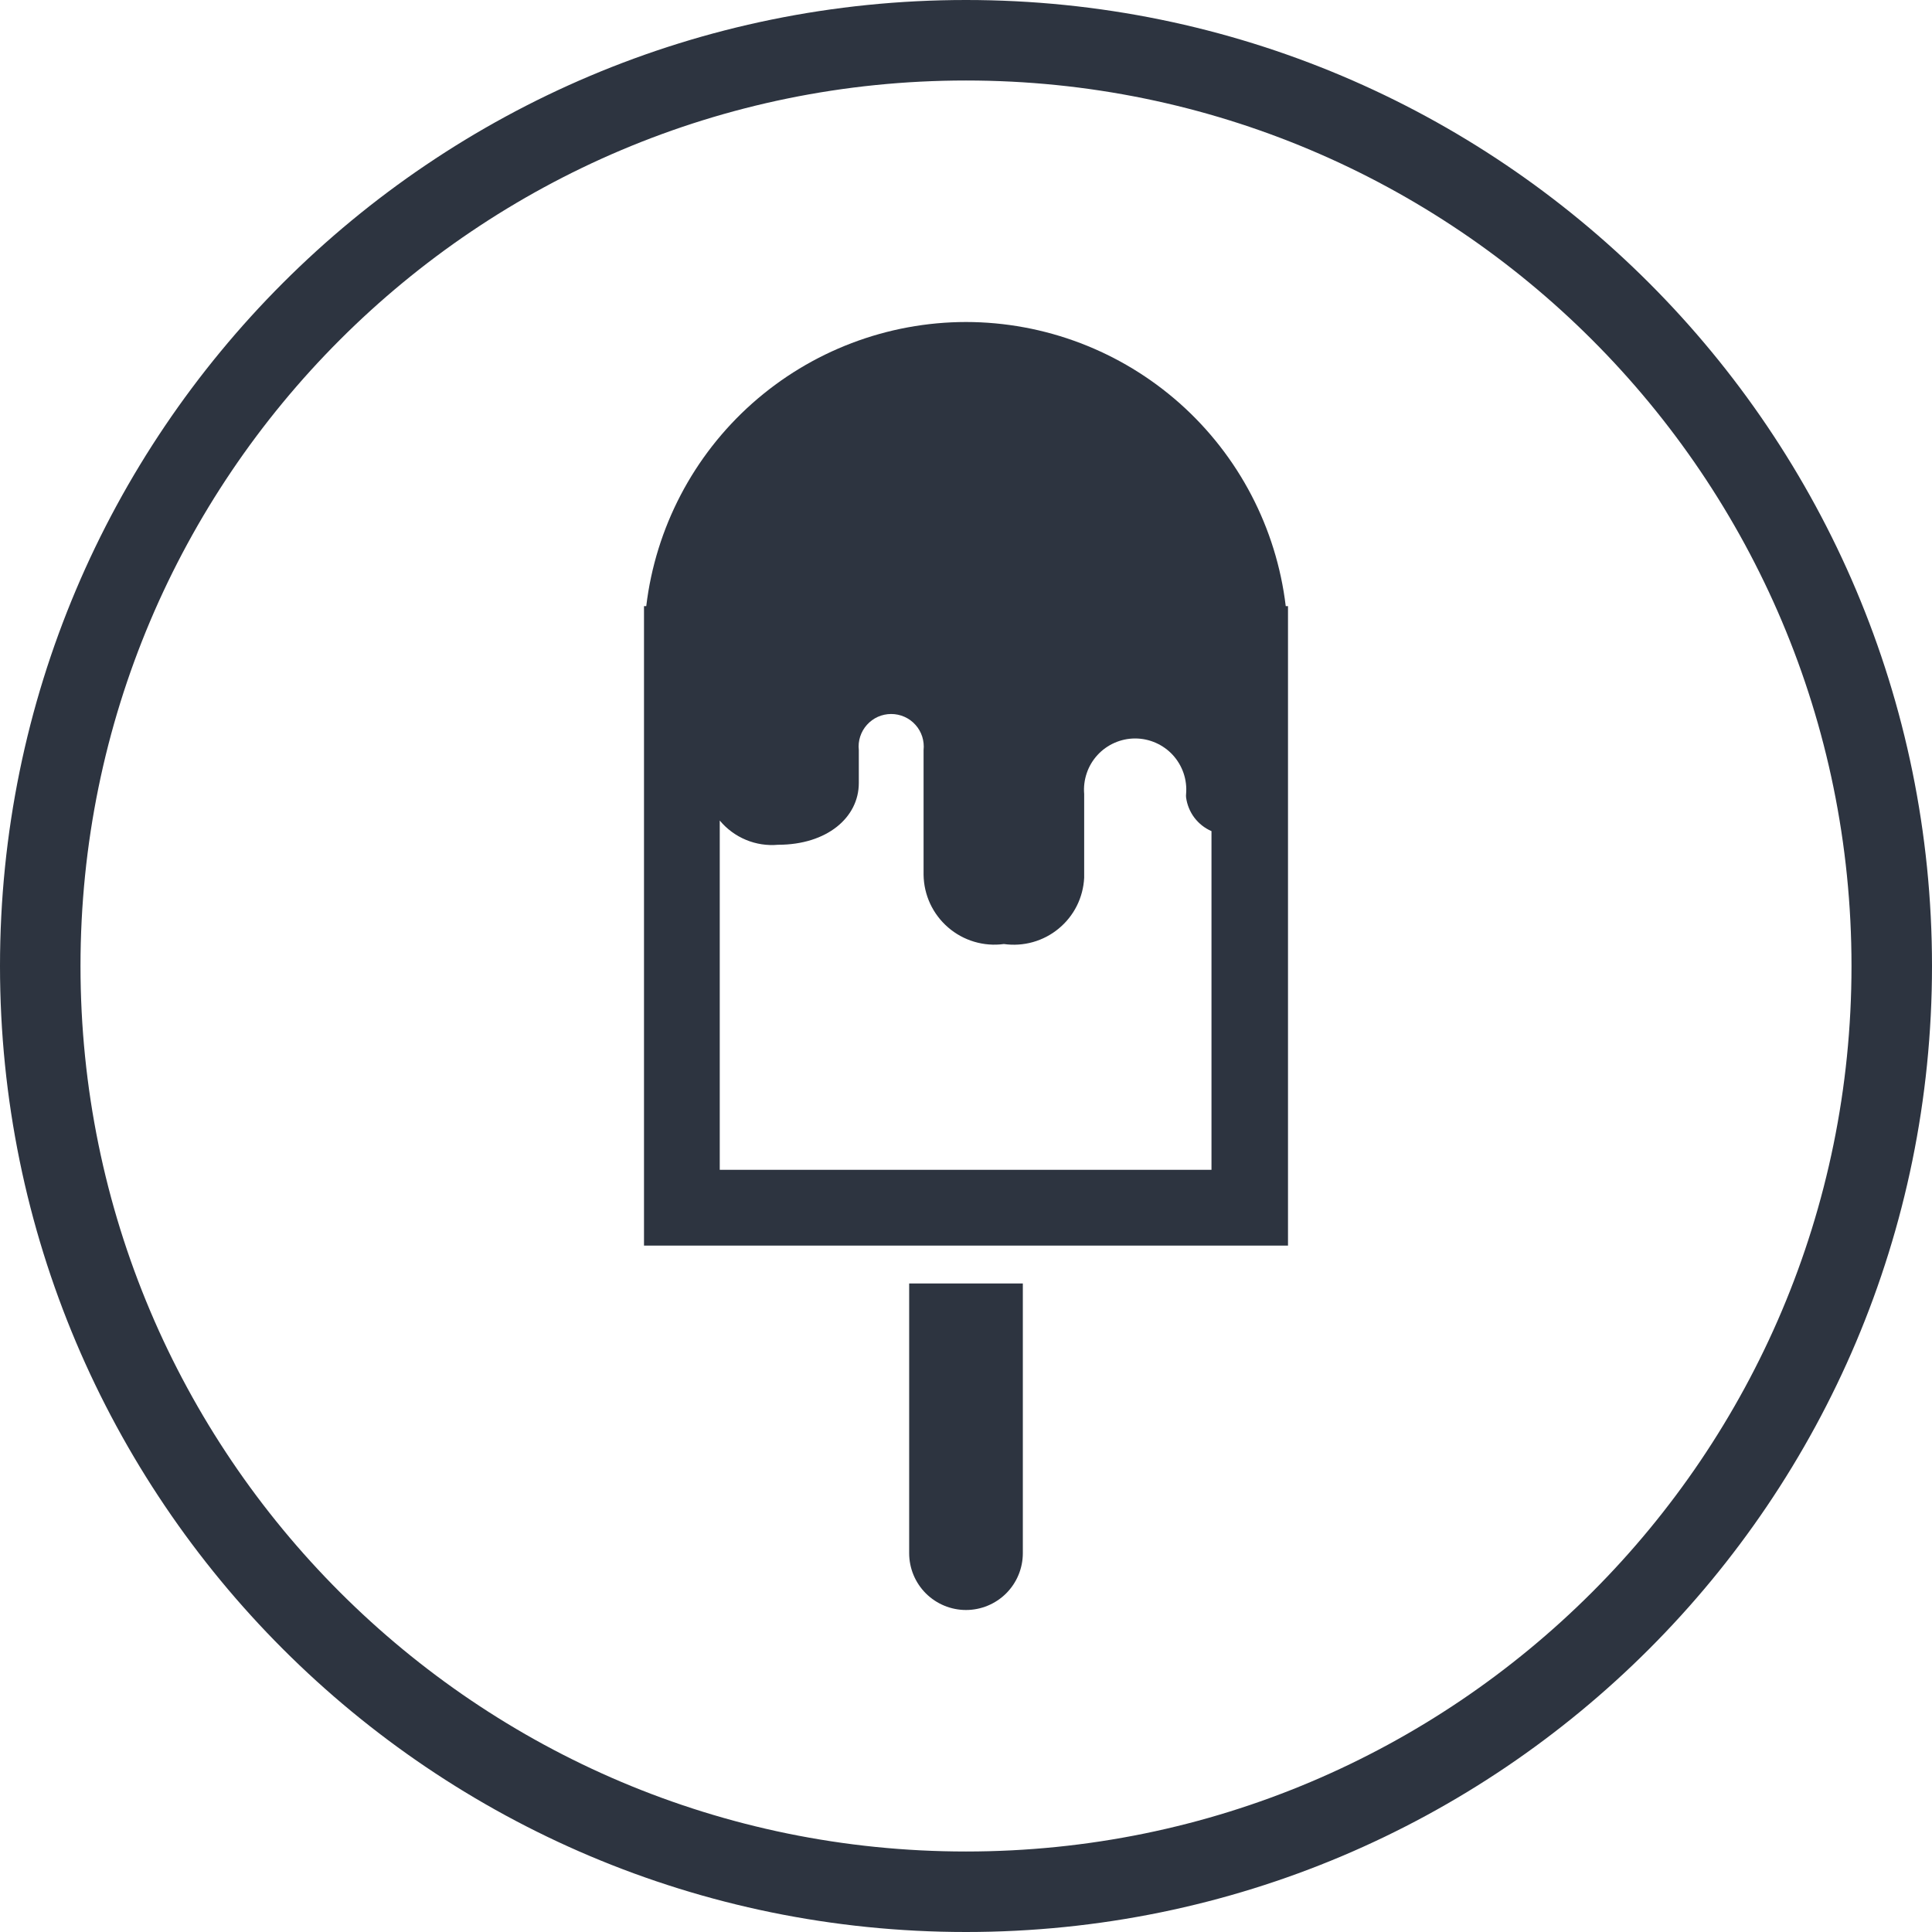
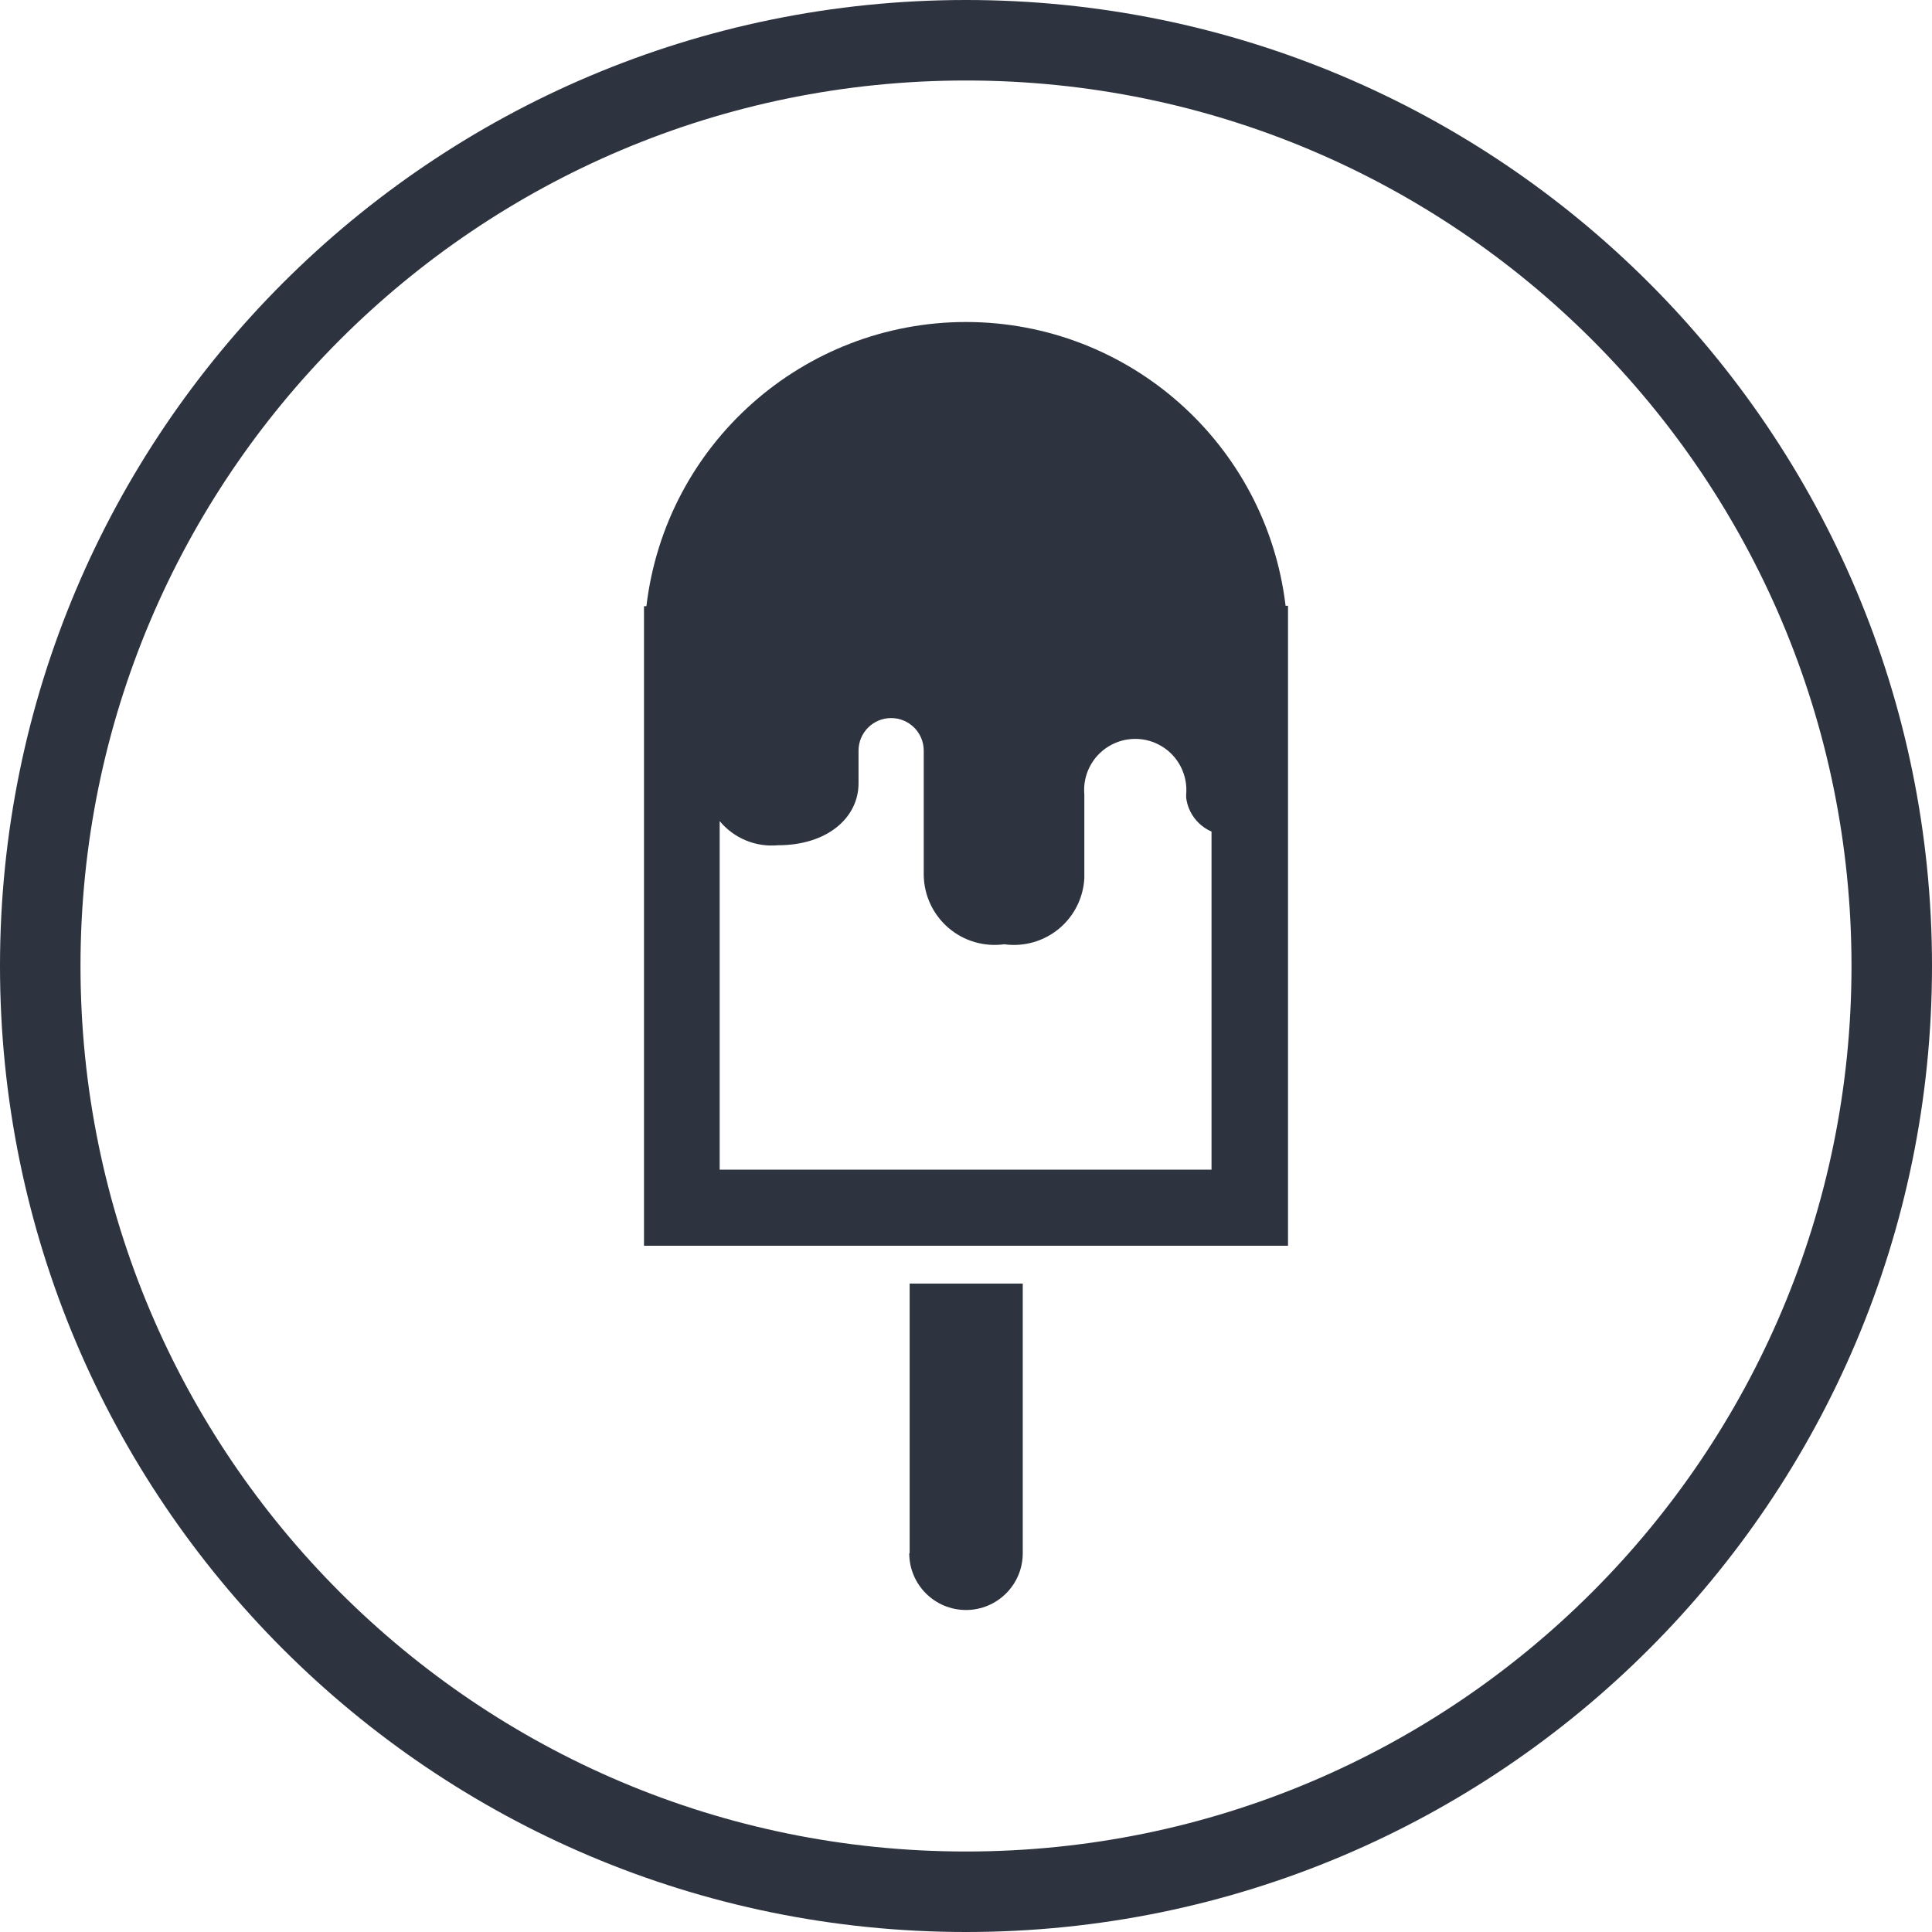
- <svg xmlns="http://www.w3.org/2000/svg" width="48" height="48" viewBox="0 0 48 48" fill="none">
+ <svg xmlns="http://www.w3.org/2000/svg" width="48" height="48" fill="none">
  <circle cx="24" cy="24" r="23" stroke="#2D3440" stroke-width="2" />
-   <path d="M24 8C22.042 8.002 20.153 8.722 18.689 10.022C17.225 11.323 16.289 13.115 16.056 15.059H16V30.946H32V15.059H31.944C31.711 13.115 30.775 11.323 29.311 10.022C27.847 8.722 25.958 8.002 24 8ZM30.118 29.064H17.882V20.386C18.057 20.596 18.28 20.761 18.533 20.866C18.785 20.971 19.059 21.013 19.332 20.988C20.546 20.988 21.337 20.311 21.337 19.454V18.635C21.324 18.522 21.336 18.408 21.371 18.3C21.406 18.192 21.463 18.092 21.539 18.008C21.615 17.923 21.708 17.855 21.811 17.809C21.915 17.763 22.027 17.739 22.141 17.739C22.255 17.739 22.367 17.763 22.471 17.809C22.575 17.855 22.668 17.923 22.744 18.008C22.82 18.092 22.877 18.192 22.912 18.3C22.946 18.408 22.958 18.522 22.946 18.635V21.732C22.949 21.981 23.005 22.227 23.11 22.453C23.215 22.678 23.367 22.879 23.556 23.042C23.744 23.205 23.965 23.326 24.204 23.397C24.443 23.468 24.694 23.488 24.941 23.454C25.182 23.488 25.428 23.472 25.662 23.406C25.897 23.34 26.115 23.226 26.302 23.071C26.49 22.916 26.644 22.724 26.753 22.506C26.862 22.288 26.924 22.05 26.936 21.807V19.727C26.921 19.552 26.943 19.375 27 19.208C27.056 19.042 27.147 18.889 27.266 18.759C27.385 18.629 27.53 18.526 27.691 18.455C27.852 18.384 28.026 18.347 28.202 18.347C28.378 18.347 28.553 18.384 28.714 18.455C28.875 18.526 29.02 18.629 29.139 18.759C29.258 18.889 29.348 19.042 29.405 19.208C29.462 19.375 29.483 19.552 29.468 19.727C29.465 19.755 29.465 19.784 29.468 19.812C29.492 19.994 29.563 20.167 29.673 20.314C29.784 20.46 29.93 20.576 30.099 20.649V29.12L30.118 29.064Z" fill="#2D3440" />
-   <path d="M22.588 38.588C22.588 38.963 22.737 39.322 23.002 39.587C23.267 39.851 23.626 40 24 40C24.374 40 24.733 39.851 24.998 39.587C25.263 39.322 25.412 38.963 25.412 38.588V31.887H22.588V38.588Z" fill="#2D3440" />
+   <path d="M24 8a8 8 0 0 0-7.94 7.06H16v15.89h16v-15.9h-.06A8 8 0 0 0 24 8Zm6.12 21.06H17.88V20.4a1.68 1.68 0 0 0 1.45.6c1.22 0 2-.68 2-1.54v-.81a.8.8 0 1 1 1.62 0v3.1a1.76 1.76 0 0 0 2 1.71 1.75 1.75 0 0 0 1.99-1.64v-2.08a1.27 1.27 0 1 1 2.53 0v.08a1.06 1.06 0 0 0 .63.84v8.47l.02-.06ZM22.59 38.59a1.41 1.41 0 0 0 2.82 0v-6.7H22.6v6.7Z" fill="#2D3440" />
</svg>
